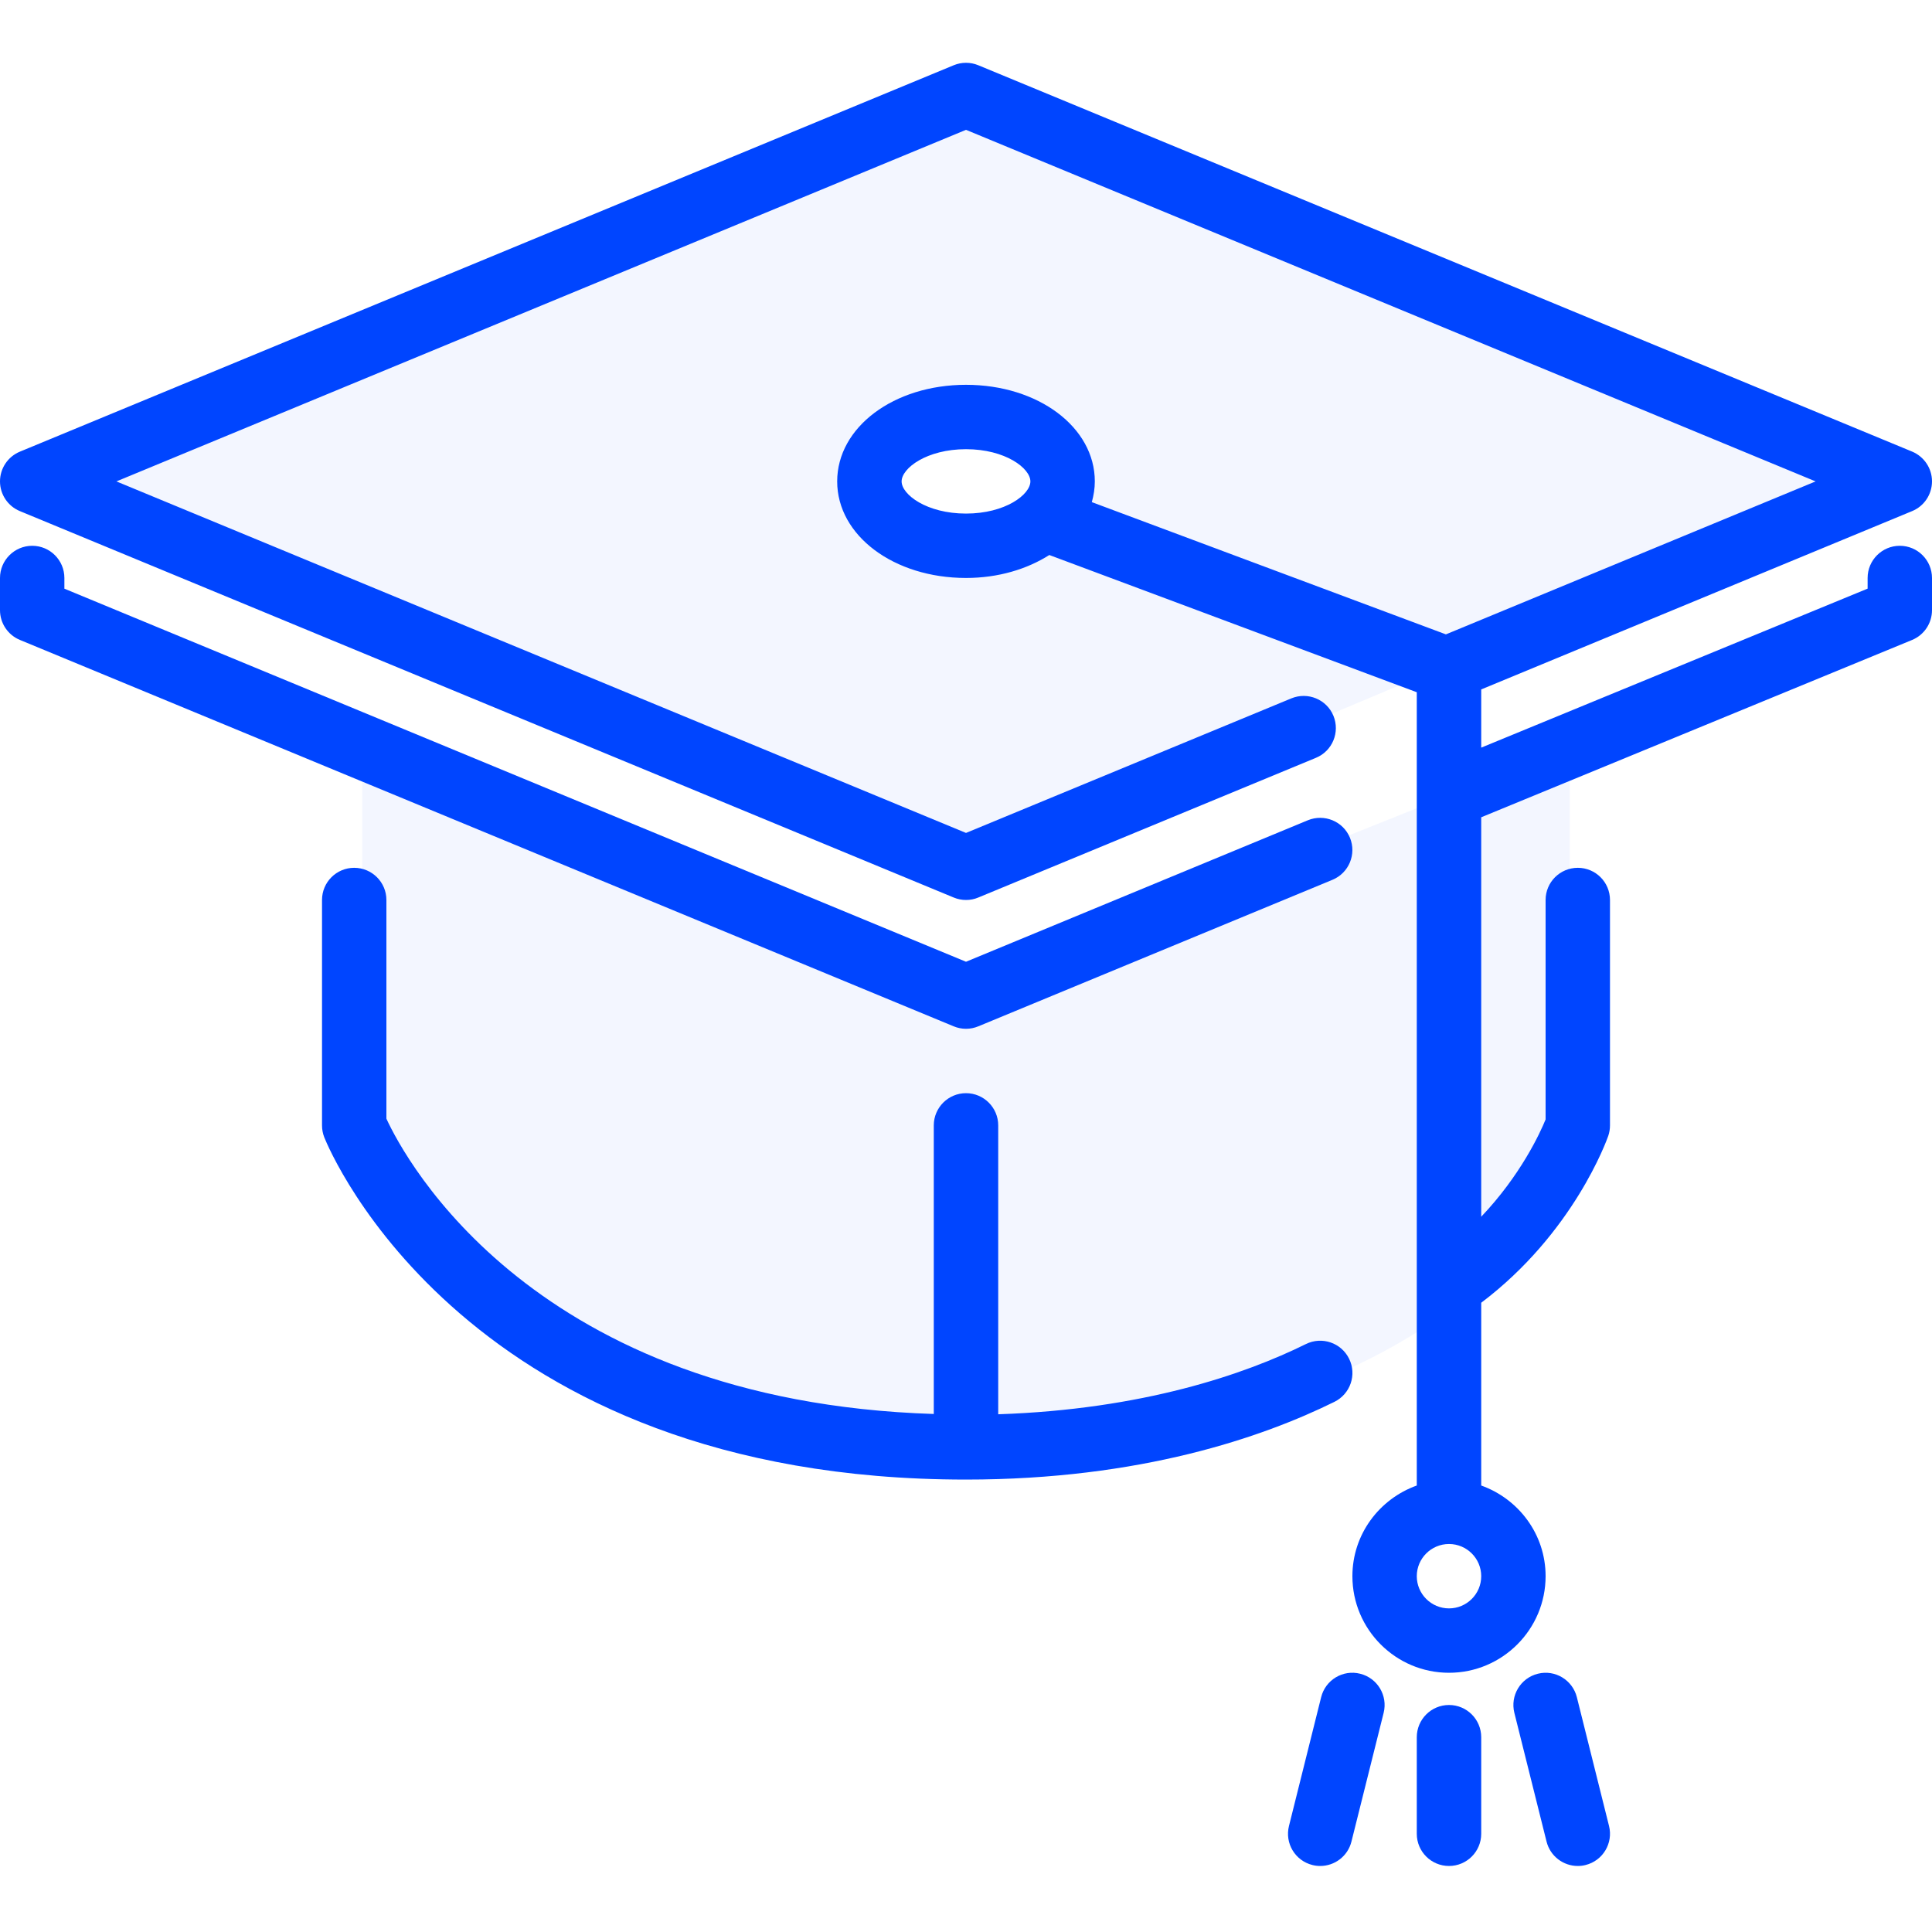
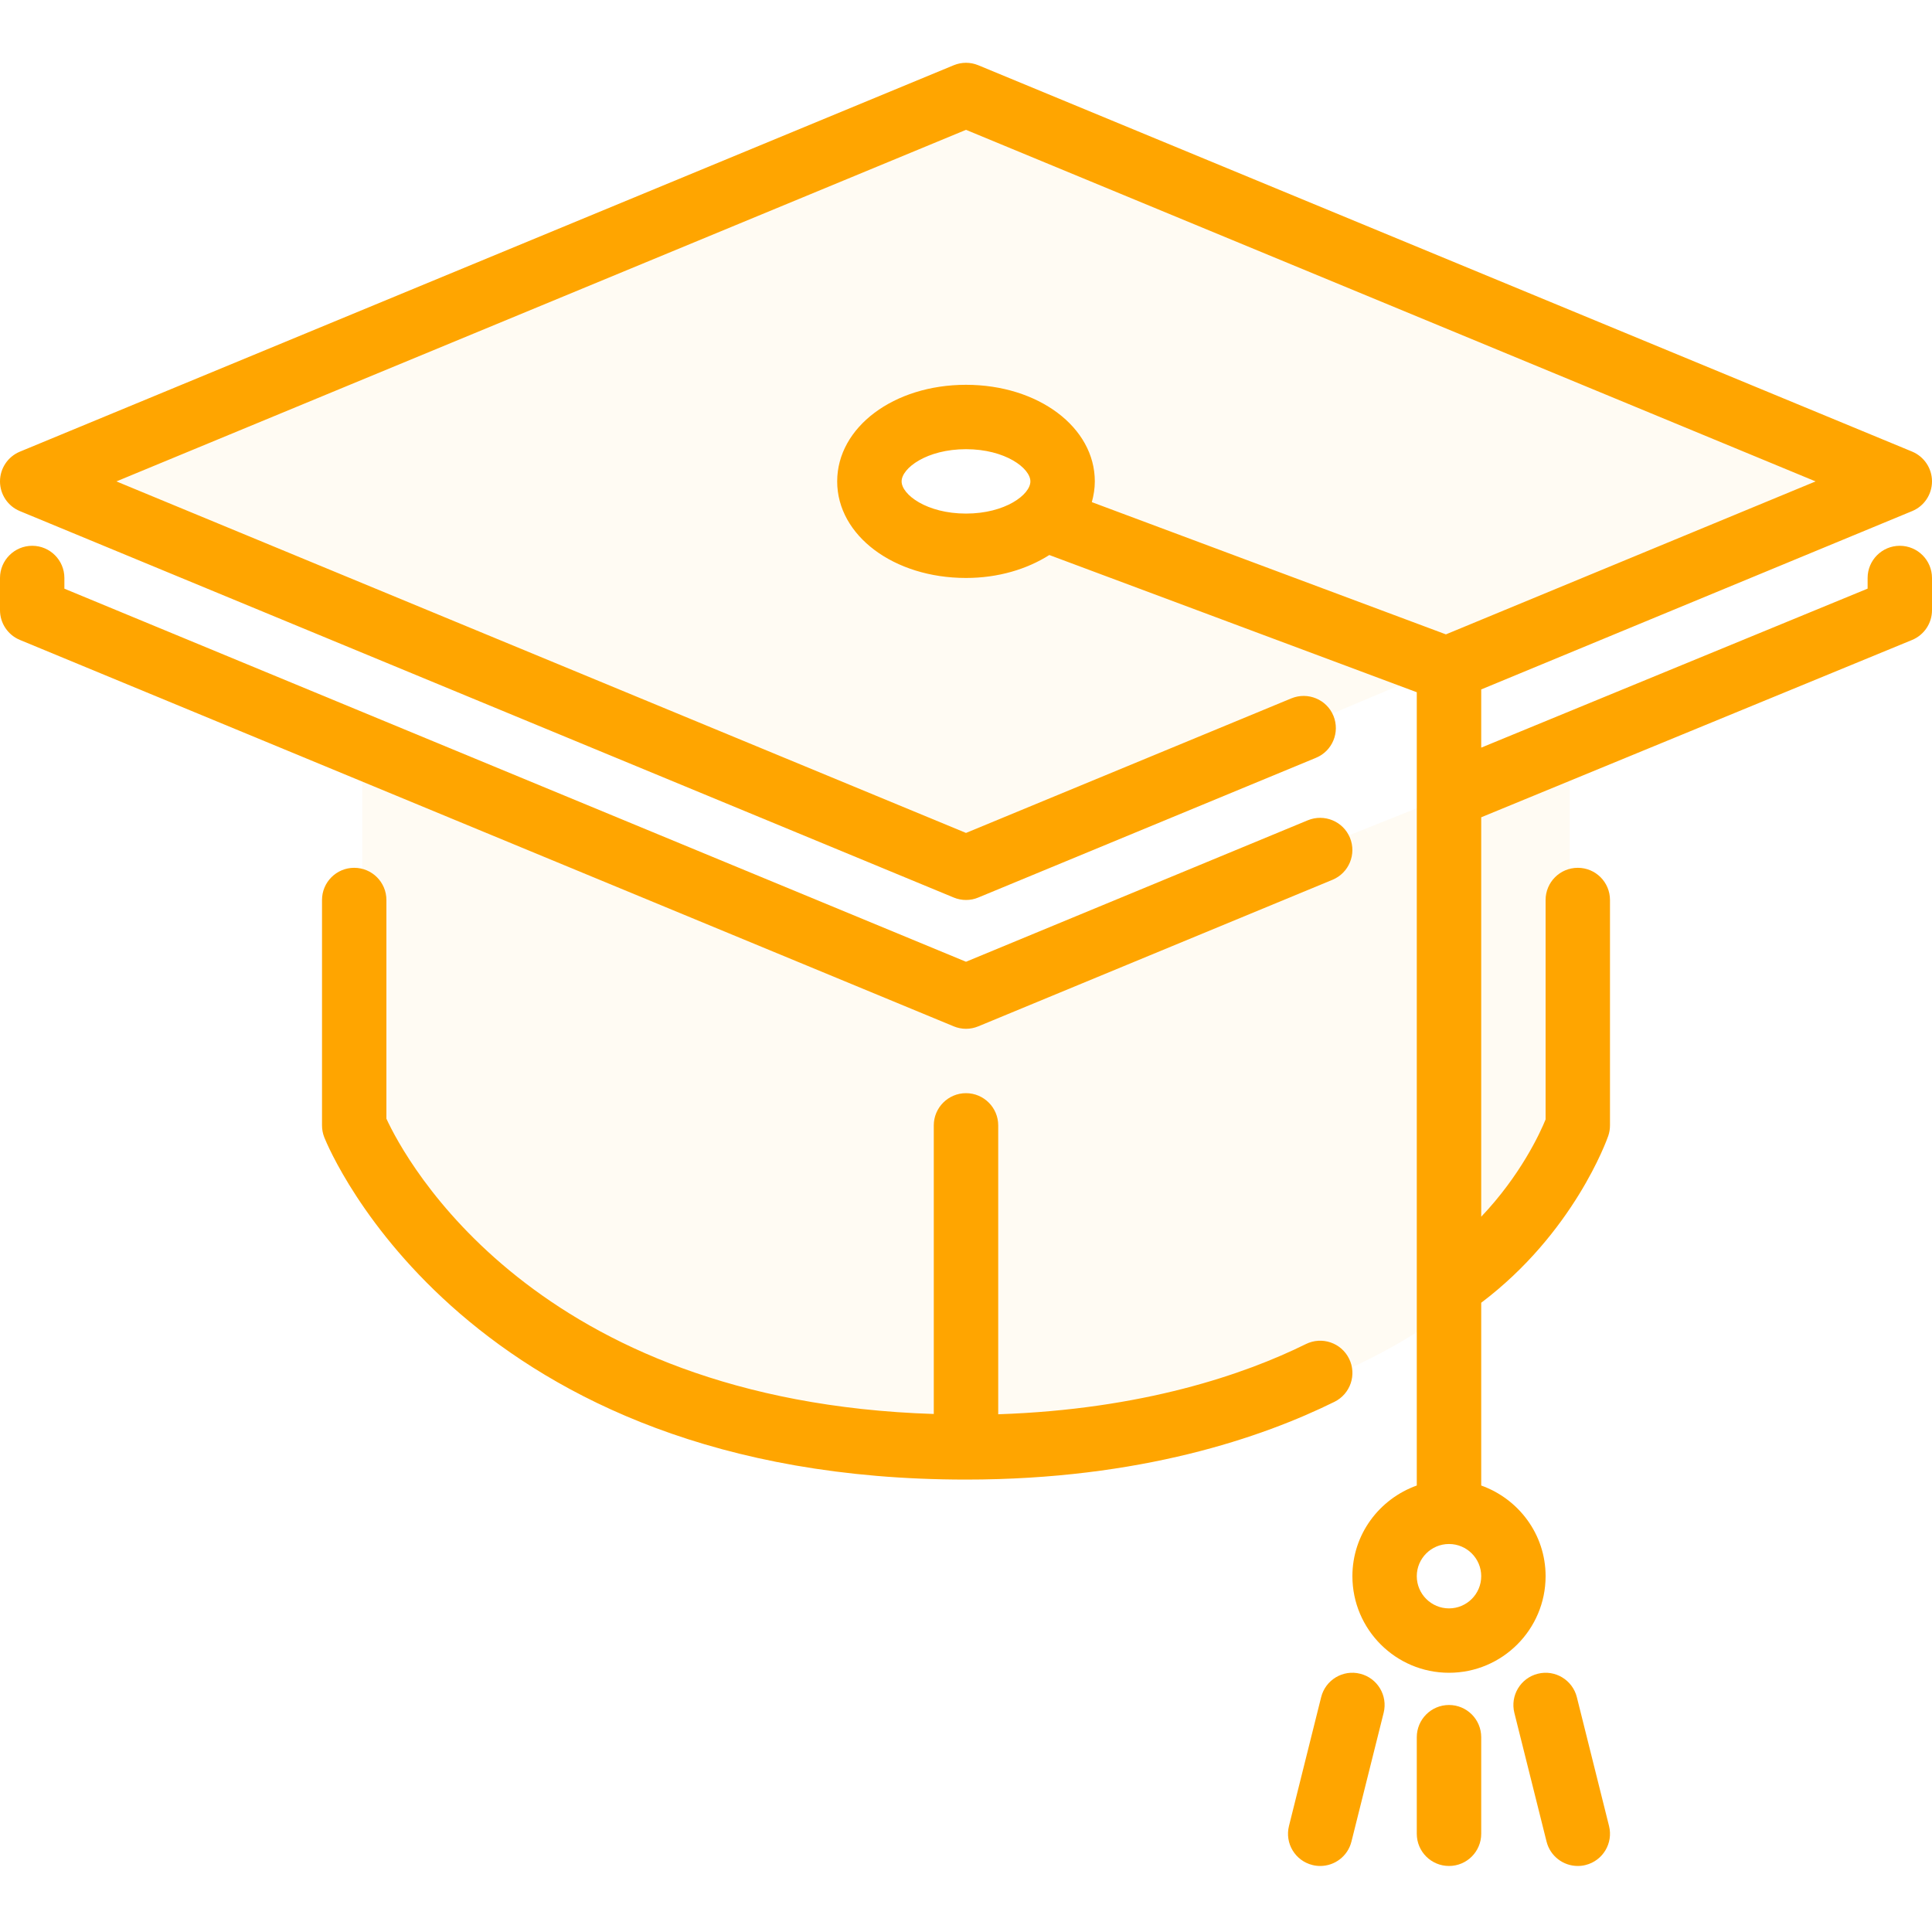
<svg xmlns="http://www.w3.org/2000/svg" width="40" height="40" viewBox="0 0 40 40" fill="none">
-   <path opacity="0.05" fill-rule="evenodd" clip-rule="evenodd" d="M1 9.967L20 1.967L39 9.967L20 17.967L1 9.967ZM20 10.967C21.105 10.967 22 10.519 22 9.967C22 9.414 21.105 8.967 20 8.967C18.895 8.967 18 9.414 18 9.967C18 10.519 18.895 10.967 20 10.967Z" fill="#0045FF" />
-   <path opacity="0.05" d="M7.5 23.967V15.467L20 20.467L32.5 15.467V23.967C30.558 28.823 23.5 29.967 20 29.967C16.5 29.967 10.689 28.431 7.5 23.967Z" fill="#0045FF" />
-   <path d="M28.161 34.653C27.804 34.562 27.442 34.781 27.353 35.138L26.687 37.804C26.597 38.163 26.815 38.524 27.172 38.613C27.226 38.627 27.281 38.633 27.334 38.633C27.633 38.633 27.904 38.431 27.98 38.129L28.647 35.462C28.736 35.105 28.519 34.742 28.161 34.653Z" fill="#0045FF" />
-   <path d="M20 21.3C20.087 21.3 20.173 21.283 20.255 21.249L27.588 18.215C27.928 18.074 28.089 17.684 27.949 17.344C27.808 17.003 27.417 16.843 27.077 16.983L20 19.912L1.333 12.188V11.966C1.333 11.599 1.035 11.3 0.667 11.3C0.299 11.3 0 11.599 0 11.966V12.633C0 12.903 0.163 13.146 0.412 13.249L19.745 21.249C19.827 21.283 19.913 21.3 20 21.3Z" fill="#0045FF" />
-   <path d="M27.931 28.13C27.768 27.8 27.369 27.664 27.038 27.827C25.772 28.453 23.657 29.181 20.667 29.281V23.3C20.667 22.932 20.368 22.633 20 22.633C19.632 22.633 19.333 22.932 19.333 23.3V29.275C11.055 29.011 8.384 23.996 8 23.161V18.633C8 18.265 7.701 17.967 7.333 17.967C6.965 17.967 6.667 18.265 6.667 18.633V23.3C6.667 23.385 6.683 23.469 6.714 23.548C6.83 23.837 9.667 30.633 20 30.633C23.611 30.633 26.142 29.757 27.629 29.023C27.959 28.859 28.095 28.46 27.931 28.13Z" fill="#0045FF" />
-   <path d="M30 35.3C29.631 35.3 29.333 35.599 29.333 35.967V37.967C29.333 38.334 29.631 38.633 30 38.633C30.369 38.633 30.667 38.334 30.667 37.967V35.967C30.667 35.599 30.369 35.3 30 35.3Z" fill="#0045FF" />
-   <path d="M39.333 11.3C38.965 11.3 38.667 11.599 38.667 11.966V12.187L30.667 15.479V14.274L39.588 10.582C39.837 10.48 40 10.236 40 9.966C40 9.696 39.837 9.454 39.589 9.35L20.255 1.351C20.091 1.283 19.909 1.283 19.745 1.351L0.412 9.351C0.163 9.454 0 9.697 0 9.967C0 10.236 0.163 10.48 0.412 10.582L19.745 18.582C19.827 18.616 19.913 18.633 20 18.633C20.087 18.633 20.173 18.617 20.255 18.582L27.245 15.69C27.586 15.55 27.747 15.16 27.607 14.819C27.466 14.479 27.076 14.319 26.736 14.459L20 17.245L2.41 9.967L20 2.688L37.59 9.967L29.936 13.134L22.605 10.396C22.643 10.258 22.667 10.115 22.667 9.967C22.667 8.845 21.495 7.967 20 7.967C18.505 7.967 17.333 8.845 17.333 9.967C17.333 11.088 18.505 11.966 20 11.966C20.667 11.966 21.263 11.784 21.725 11.491L29.333 14.332V16.468V16.469V30.756C28.559 31.033 28 31.765 28 32.633C28 33.736 28.897 34.633 30 34.633C31.103 34.633 32 33.736 32 32.633C32 31.765 31.441 31.033 30.667 30.756V26.972C32.581 25.527 33.267 23.603 33.297 23.518C33.321 23.448 33.333 23.374 33.333 23.3V18.633C33.333 18.265 33.035 17.967 32.667 17.967C32.298 17.967 32 18.265 32 18.633V23.177C31.885 23.459 31.484 24.331 30.667 25.191V16.921L39.587 13.25C39.837 13.147 40 12.903 40 12.633V11.967C40 11.599 39.702 11.3 39.333 11.3ZM20 10.633C19.186 10.633 18.667 10.239 18.667 9.967C18.667 9.694 19.186 9.3 20 9.3C20.814 9.3 21.333 9.695 21.333 9.967C21.333 10.239 20.814 10.633 20 10.633ZM30 33.3C29.632 33.3 29.333 33.001 29.333 32.633C29.333 32.266 29.632 31.967 30 31.967C30.368 31.967 30.667 32.266 30.667 32.633C30.667 33.001 30.368 33.3 30 33.3Z" fill="#0045FF" />
-   <path d="M32.647 35.138C32.557 34.781 32.195 34.563 31.839 34.653C31.481 34.742 31.264 35.105 31.353 35.462L32.02 38.129C32.096 38.431 32.367 38.633 32.666 38.633C32.719 38.633 32.774 38.627 32.828 38.613C33.185 38.524 33.403 38.162 33.313 37.804L32.647 35.138Z" fill="#0045FF" />
+   <path opacity="0.05" fill-rule="evenodd" clip-rule="evenodd" d="M1 9.967L20 1.967L39 9.967L20 17.967L1 9.967ZM20 10.967C21.105 10.967 22 10.519 22 9.967C22 9.414 21.105 8.967 20 8.967C18.895 8.967 18 9.414 18 9.967C18 10.519 18.895 10.967 20 10.967Z" fill="orange" />
+   <path opacity="0.05" d="M7.5 23.967V15.467L20 20.467L32.5 15.467V23.967C30.558 28.823 23.5 29.967 20 29.967C16.5 29.967 10.689 28.431 7.5 23.967Z" fill="orange" />
+   <path d="M28.161 34.653C27.804 34.562 27.442 34.781 27.353 35.138L26.687 37.804C26.597 38.163 26.815 38.524 27.172 38.613C27.226 38.627 27.281 38.633 27.334 38.633C27.633 38.633 27.904 38.431 27.98 38.129L28.647 35.462C28.736 35.105 28.519 34.742 28.161 34.653Z" fill="orange" />
+   <path d="M20 21.3C20.087 21.3 20.173 21.283 20.255 21.249L27.588 18.215C27.928 18.074 28.089 17.684 27.949 17.344C27.808 17.003 27.417 16.843 27.077 16.983L20 19.912L1.333 12.188V11.966C1.333 11.599 1.035 11.3 0.667 11.3C0.299 11.3 0 11.599 0 11.966V12.633C0 12.903 0.163 13.146 0.412 13.249L19.745 21.249C19.827 21.283 19.913 21.3 20 21.3Z" fill="orange" />
+   <path d="M27.931 28.13C27.768 27.8 27.369 27.664 27.038 27.827C25.772 28.453 23.657 29.181 20.667 29.281V23.3C20.667 22.932 20.368 22.633 20 22.633C19.632 22.633 19.333 22.932 19.333 23.3V29.275C11.055 29.011 8.384 23.996 8 23.161V18.633C8 18.265 7.701 17.967 7.333 17.967C6.965 17.967 6.667 18.265 6.667 18.633V23.3C6.667 23.385 6.683 23.469 6.714 23.548C6.83 23.837 9.667 30.633 20 30.633C23.611 30.633 26.142 29.757 27.629 29.023C27.959 28.859 28.095 28.46 27.931 28.13Z" fill="orange" />
+   <path d="M30 35.3C29.631 35.3 29.333 35.599 29.333 35.967V37.967C29.333 38.334 29.631 38.633 30 38.633C30.369 38.633 30.667 38.334 30.667 37.967V35.967C30.667 35.599 30.369 35.3 30 35.3Z" fill="orange" />
+   <path d="M39.333 11.3C38.965 11.3 38.667 11.599 38.667 11.966V12.187L30.667 15.479V14.274L39.588 10.582C39.837 10.48 40 10.236 40 9.966C40 9.696 39.837 9.454 39.589 9.35L20.255 1.351C20.091 1.283 19.909 1.283 19.745 1.351L0.412 9.351C0.163 9.454 0 9.697 0 9.967C0 10.236 0.163 10.48 0.412 10.582L19.745 18.582C19.827 18.616 19.913 18.633 20 18.633C20.087 18.633 20.173 18.617 20.255 18.582L27.245 15.69C27.586 15.55 27.747 15.16 27.607 14.819C27.466 14.479 27.076 14.319 26.736 14.459L20 17.245L2.41 9.967L20 2.688L37.59 9.967L29.936 13.134L22.605 10.396C22.643 10.258 22.667 10.115 22.667 9.967C22.667 8.845 21.495 7.967 20 7.967C18.505 7.967 17.333 8.845 17.333 9.967C17.333 11.088 18.505 11.966 20 11.966C20.667 11.966 21.263 11.784 21.725 11.491L29.333 14.332V16.468V16.469V30.756C28.559 31.033 28 31.765 28 32.633C28 33.736 28.897 34.633 30 34.633C31.103 34.633 32 33.736 32 32.633C32 31.765 31.441 31.033 30.667 30.756V26.972C32.581 25.527 33.267 23.603 33.297 23.518C33.321 23.448 33.333 23.374 33.333 23.3V18.633C33.333 18.265 33.035 17.967 32.667 17.967C32.298 17.967 32 18.265 32 18.633V23.177C31.885 23.459 31.484 24.331 30.667 25.191V16.921L39.587 13.25C39.837 13.147 40 12.903 40 12.633V11.967C40 11.599 39.702 11.3 39.333 11.3ZM20 10.633C19.186 10.633 18.667 10.239 18.667 9.967C18.667 9.694 19.186 9.3 20 9.3C20.814 9.3 21.333 9.695 21.333 9.967C21.333 10.239 20.814 10.633 20 10.633ZM30 33.3C29.632 33.3 29.333 33.001 29.333 32.633C29.333 32.266 29.632 31.967 30 31.967C30.368 31.967 30.667 32.266 30.667 32.633C30.667 33.001 30.368 33.3 30 33.3Z" fill="orange" />
+   <path d="M32.647 35.138C32.557 34.781 32.195 34.563 31.839 34.653C31.481 34.742 31.264 35.105 31.353 35.462L32.02 38.129C32.096 38.431 32.367 38.633 32.666 38.633C32.719 38.633 32.774 38.627 32.828 38.613C33.185 38.524 33.403 38.162 33.313 37.804L32.647 35.138Z" fill="orange" />
</svg>
